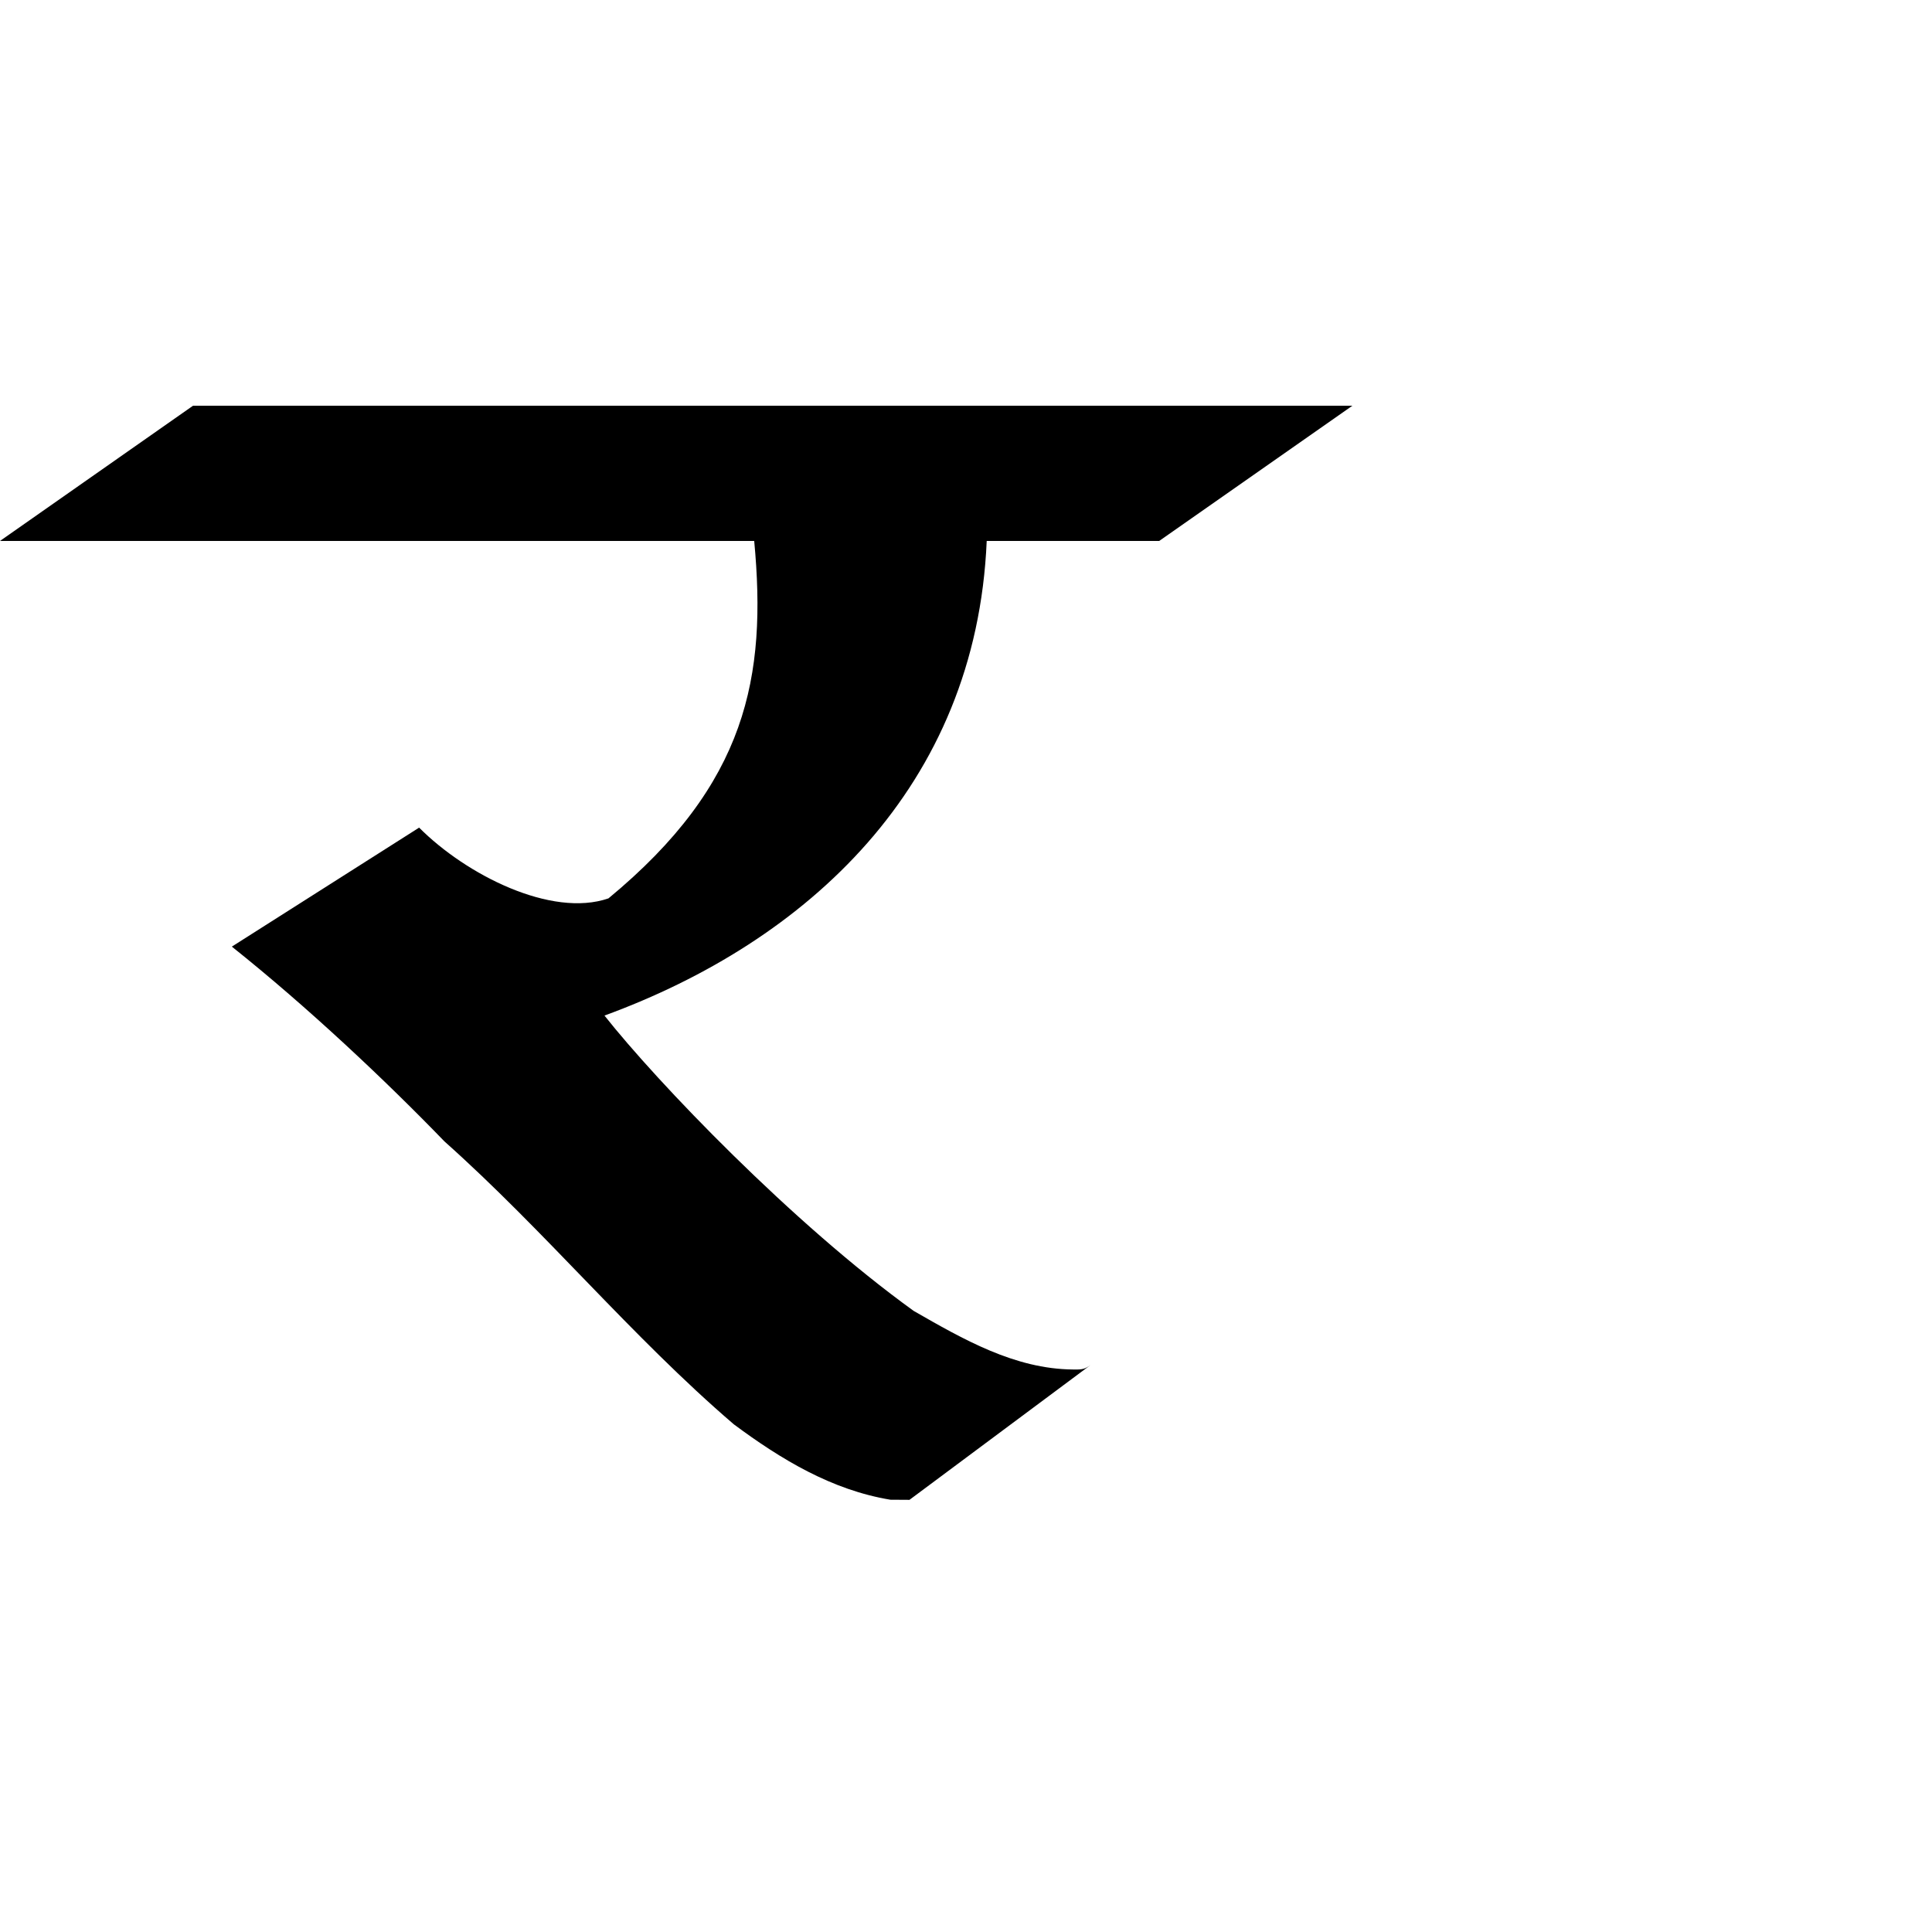
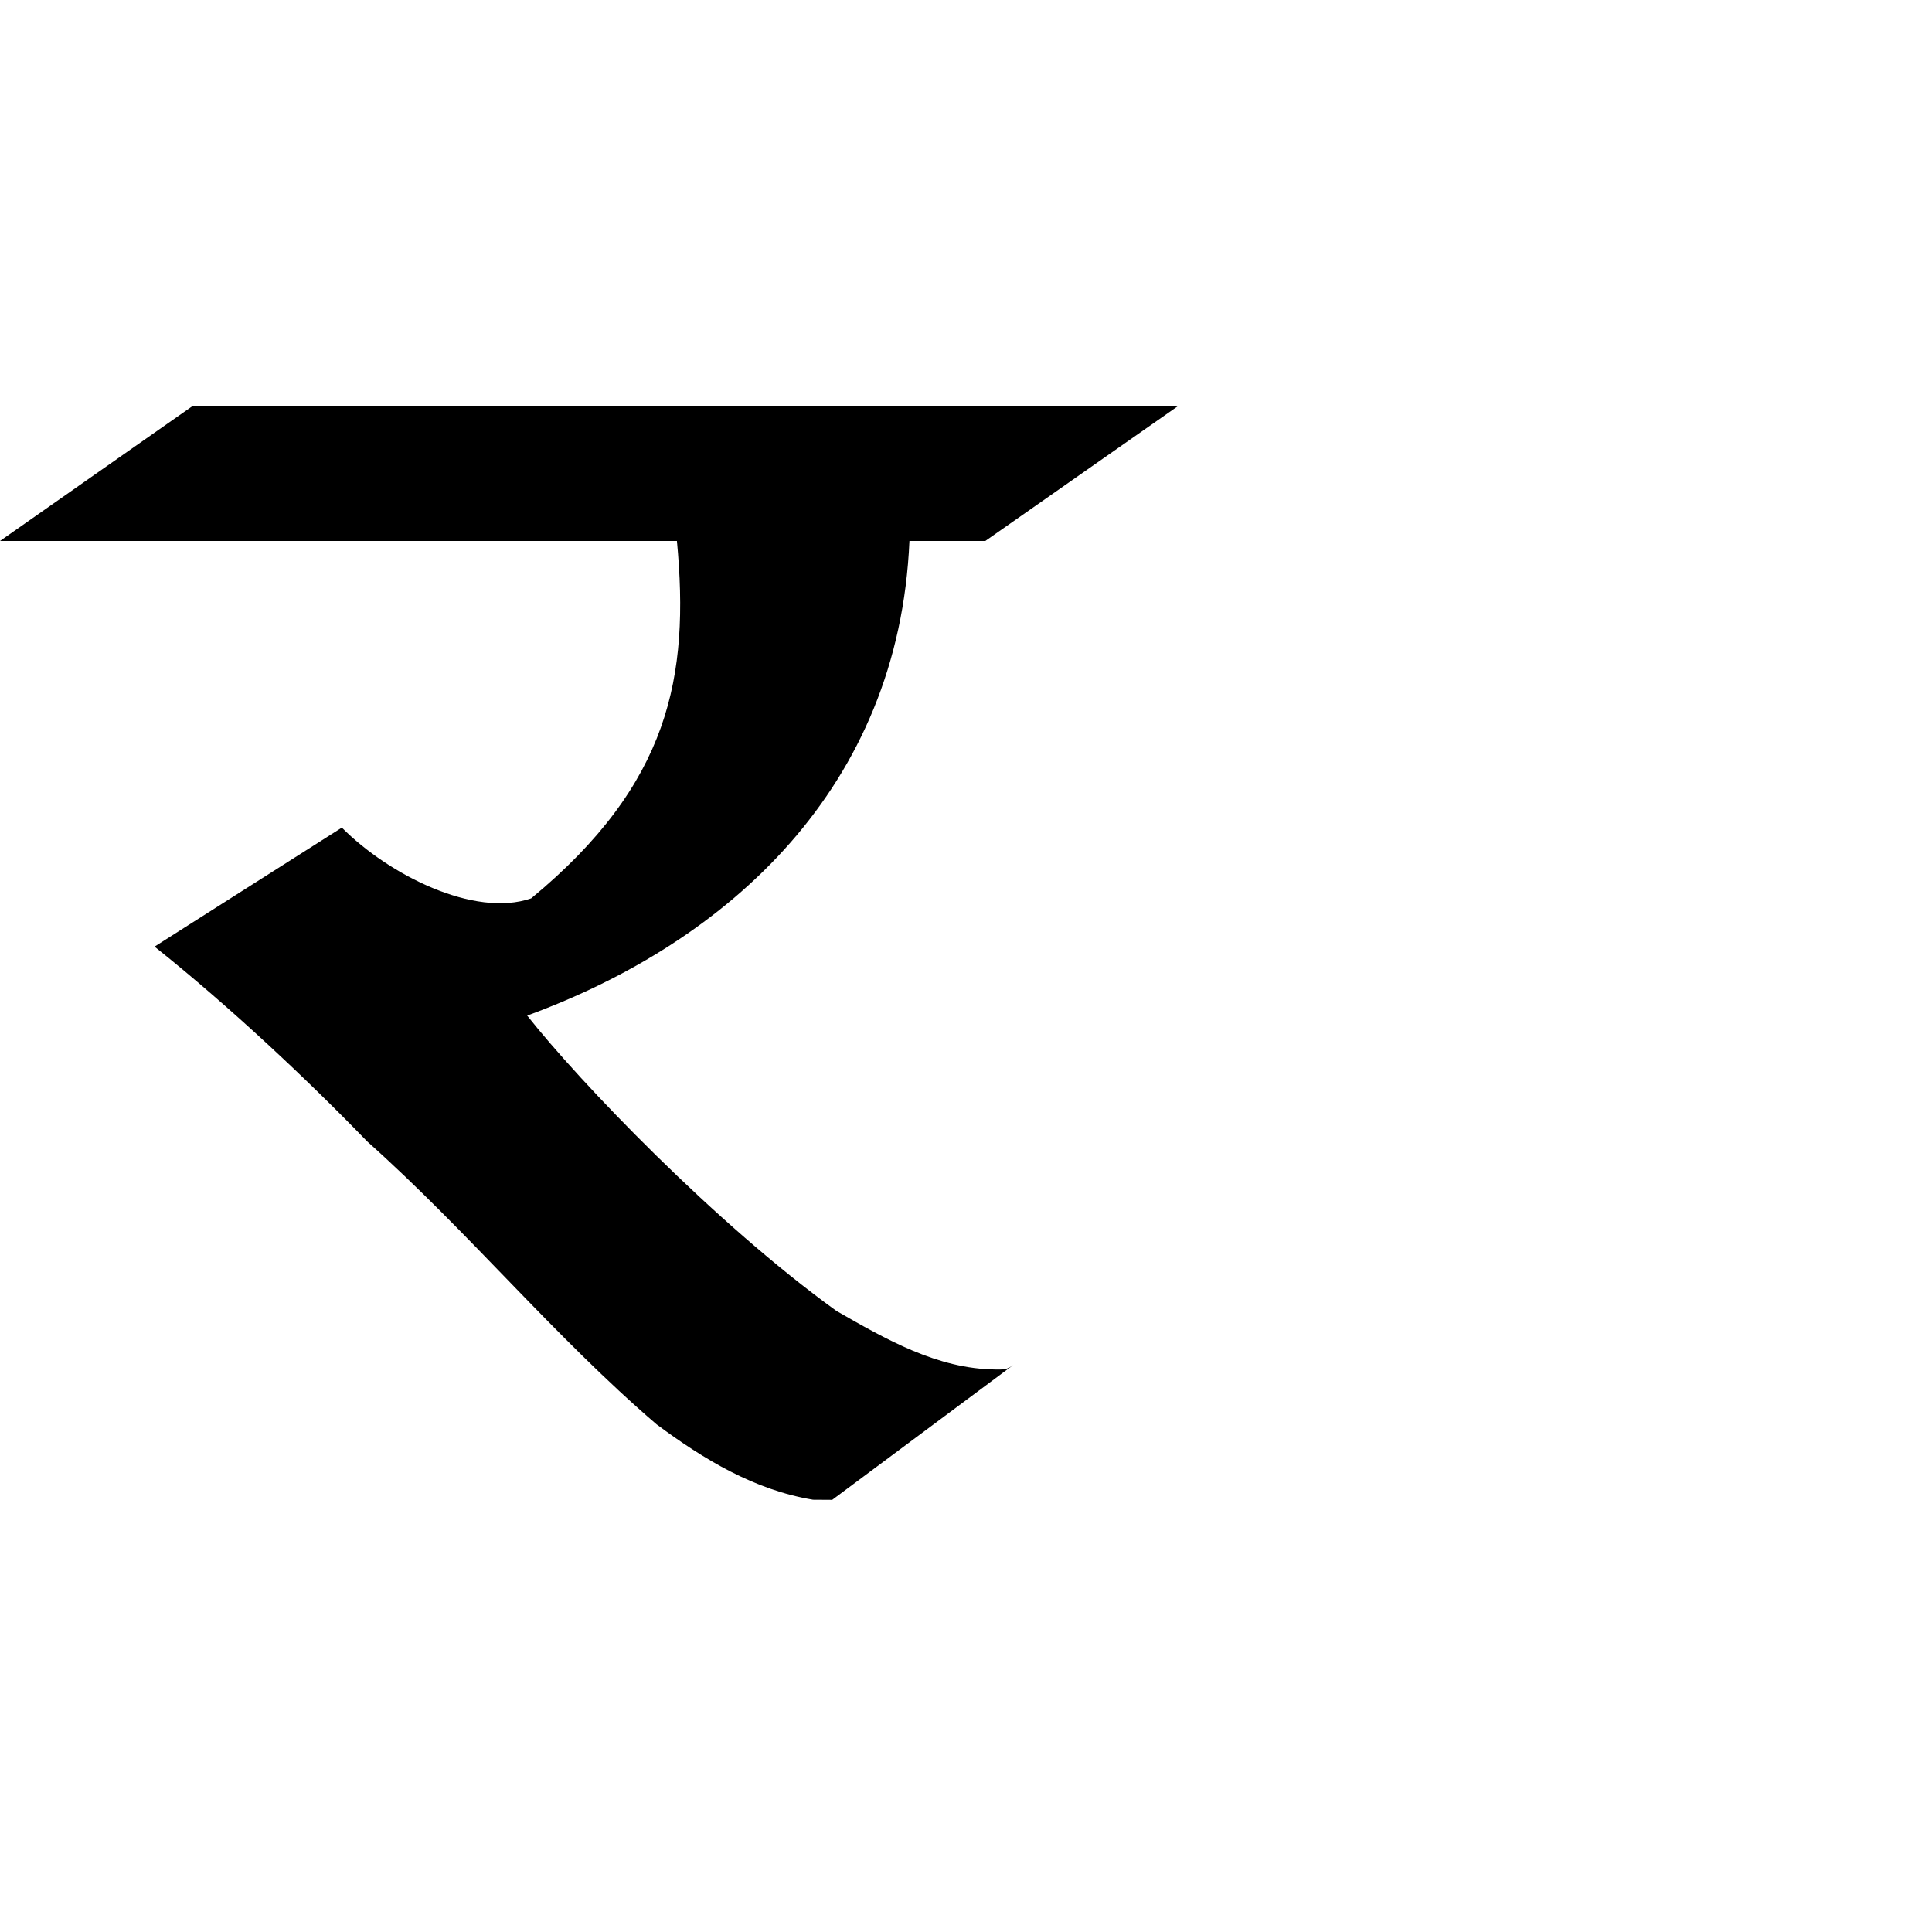
<svg xmlns="http://www.w3.org/2000/svg" viewBox="0 0 1000 1000">
-   <path transform="translate(0,-52.3622)" style="fill:#000000;fill-opacity:1;stroke:none" d="m 99.906,262.362 -99.906,70 390.375,0 c 6.604,70.266 -3.702,125.752 -75.438,185 -29.536,10.169 -73.704,-12.214 -98,-36.625 L 120,542.331 c 39.201,31.251 79.482,69.197 110.031,100.813 52.248,46.566 96.667,100.864 149.781,146.438 24.525,18.199 50.64,33.978 81.031,39.031 2.96,0.02 6.448,0.039 9.906,0.062 l 93.719,-69.781 c -2.813,1.99 -4.013,2.454 -9.094,2.312 -30.168,-0.241 -56.877,-15.645 -82.438,-30.312 C 410.301,685.736 340,612.362 312.875,578.018 417.525,539.718 505.294,459.806 510.719,332.362 L 600,332.362 700,262.362 c -225,-3.7e-4 -375.094,5.5e-4 -600.094,-5e-5 z" />
+   <path transform="translate(0,-52.3622)" style="fill:#000000;fill-opacity:1;stroke:none" d="m 99.906,262.362 -99.906,70 350.375,0 c 6.604,70.266 -3.702,125.752 -75.438,185 -29.536,10.169 -73.704,-12.214 -98,-36.625 L 80,542.331 c 39.201,31.251 79.482,69.197 110.031,100.813 52.248,46.566 96.667,100.864 149.781,146.438 24.525,18.199 50.64,33.978 81.031,39.031 2.96,0.02 6.448,0.039 9.906,0.062 l 93.719,-69.781 c -2.813,1.99 -4.013,2.454 -9.094,2.312 -30.168,-0.241 -56.877,-15.645 -82.438,-30.312 C 370.301,685.736 300,612.362 272.875,578.018 377.525,539.718 465.294,459.806 470.719,332.362 L 510,332.362 610,262.362 c -225,-3.7e-4 -285.094,5.5e-4 -510.094,-5e-5 z" />
</svg>
